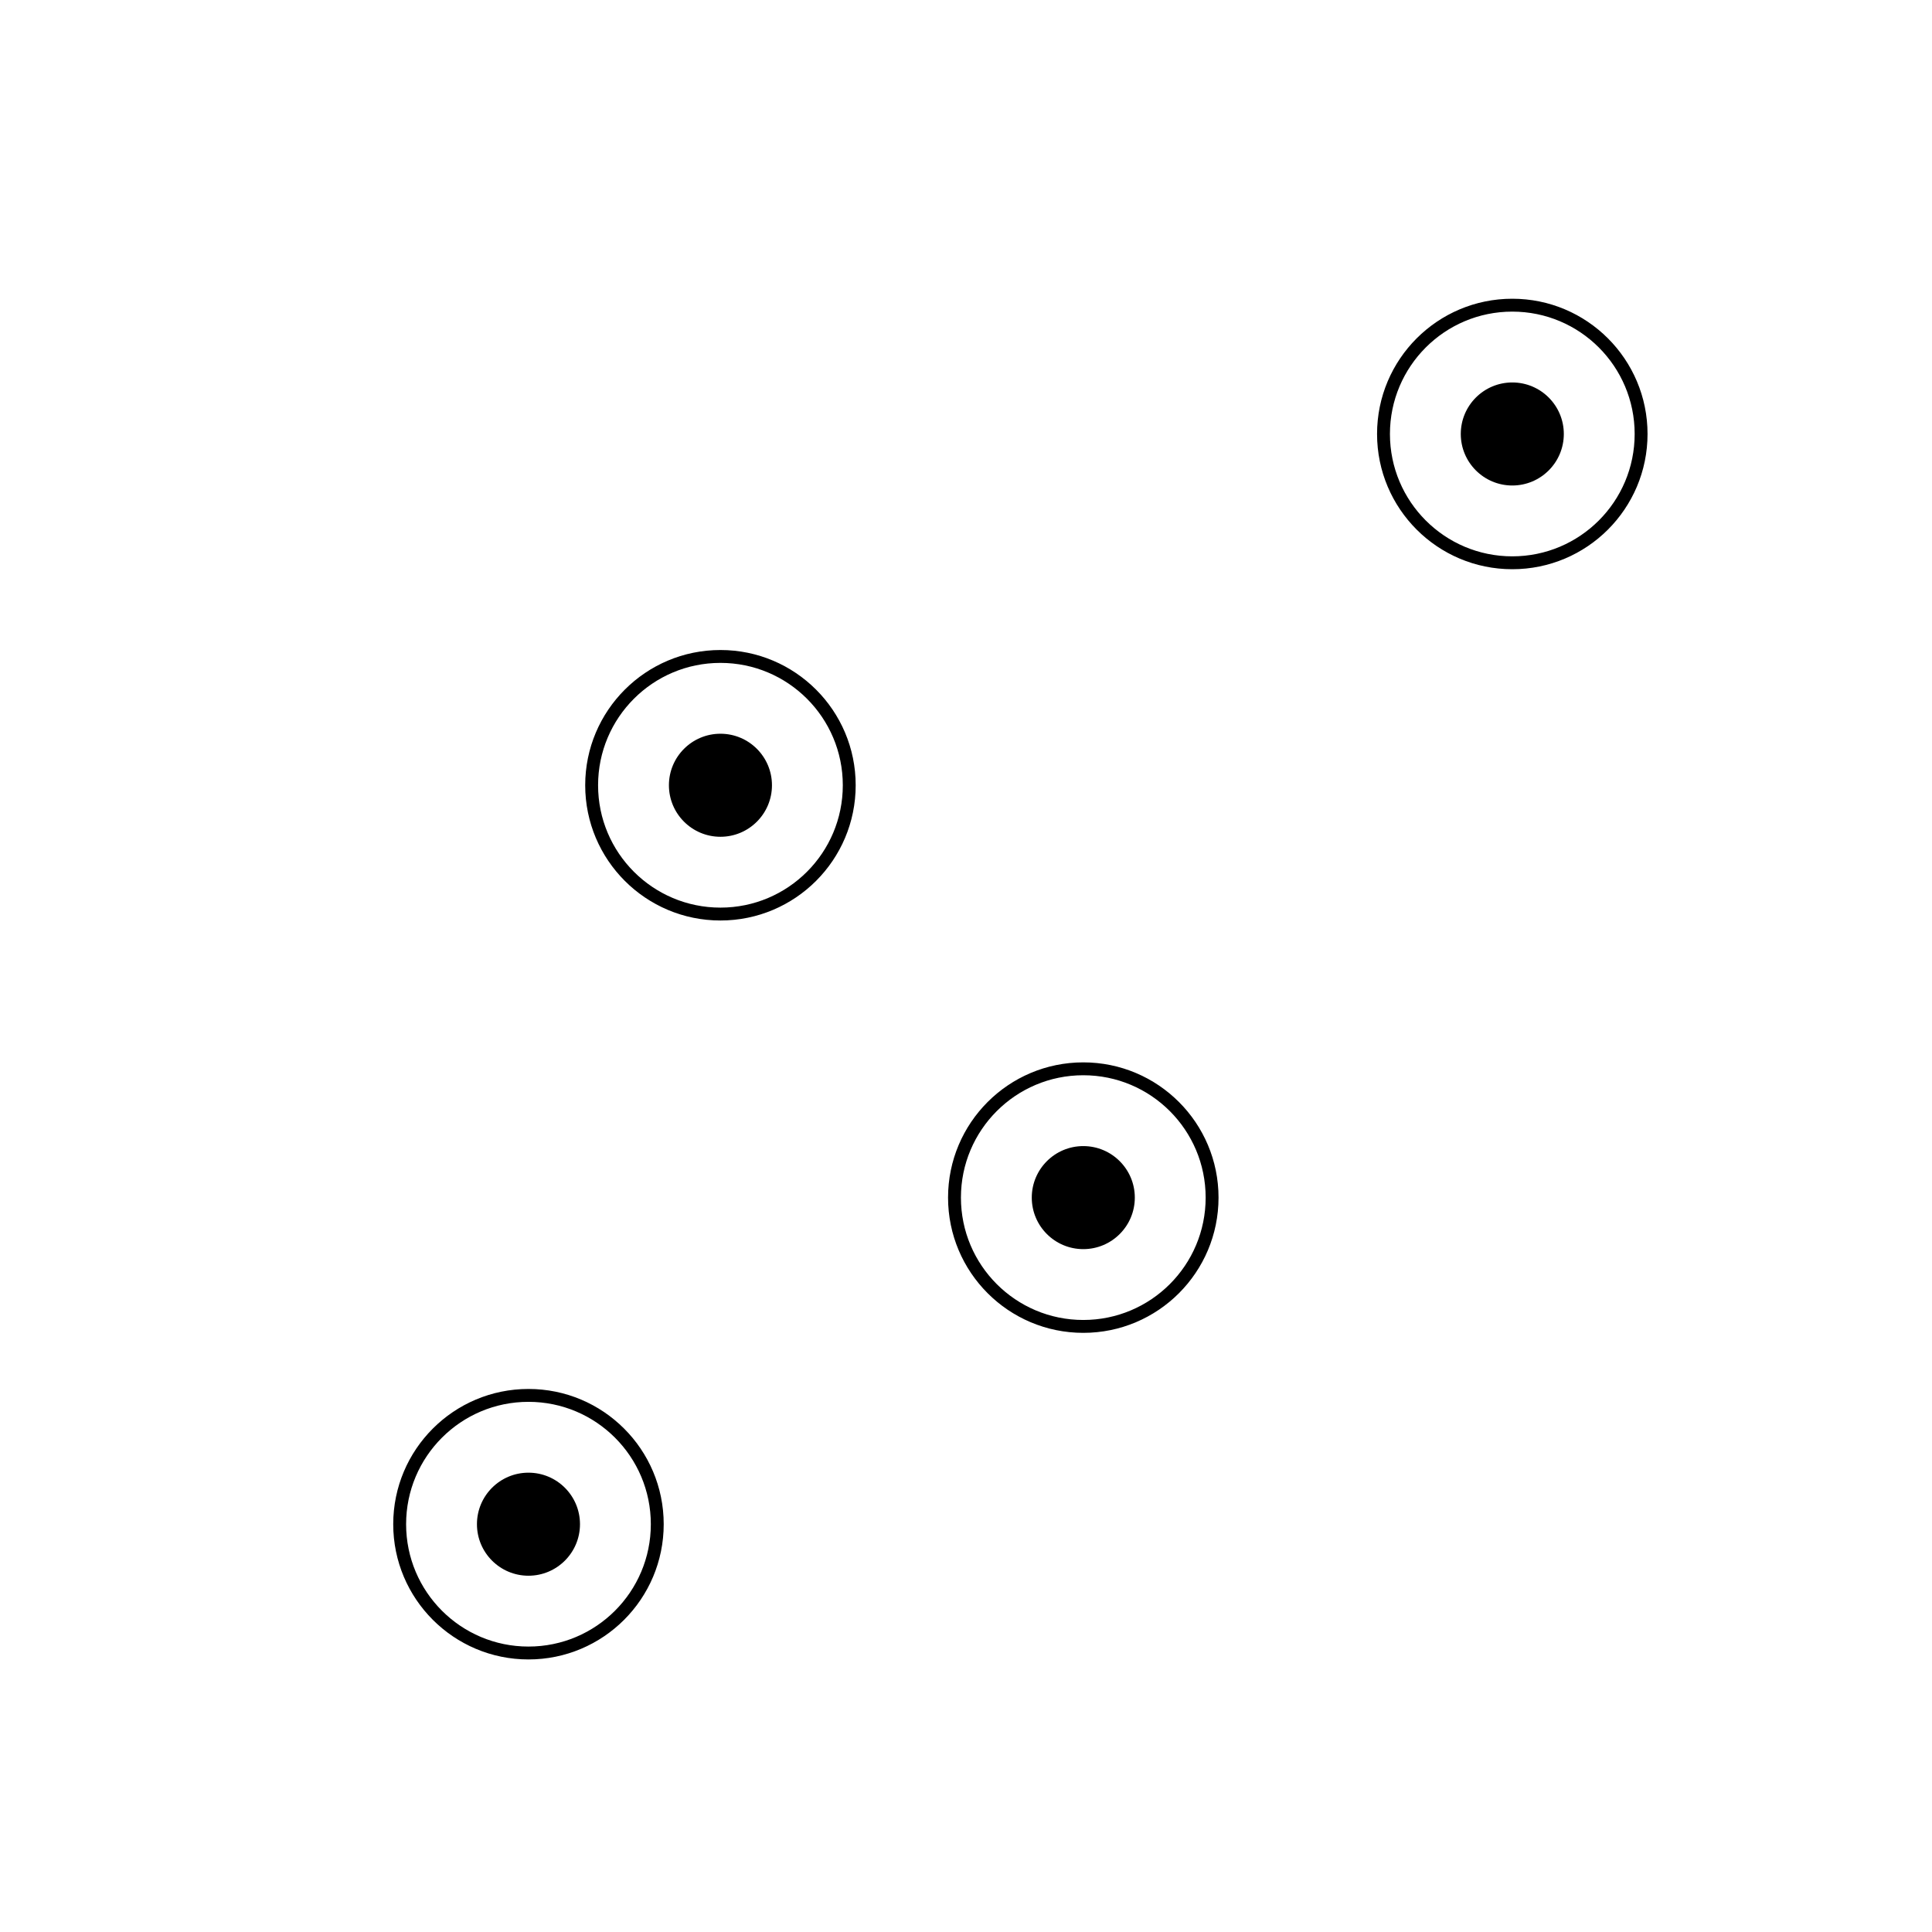
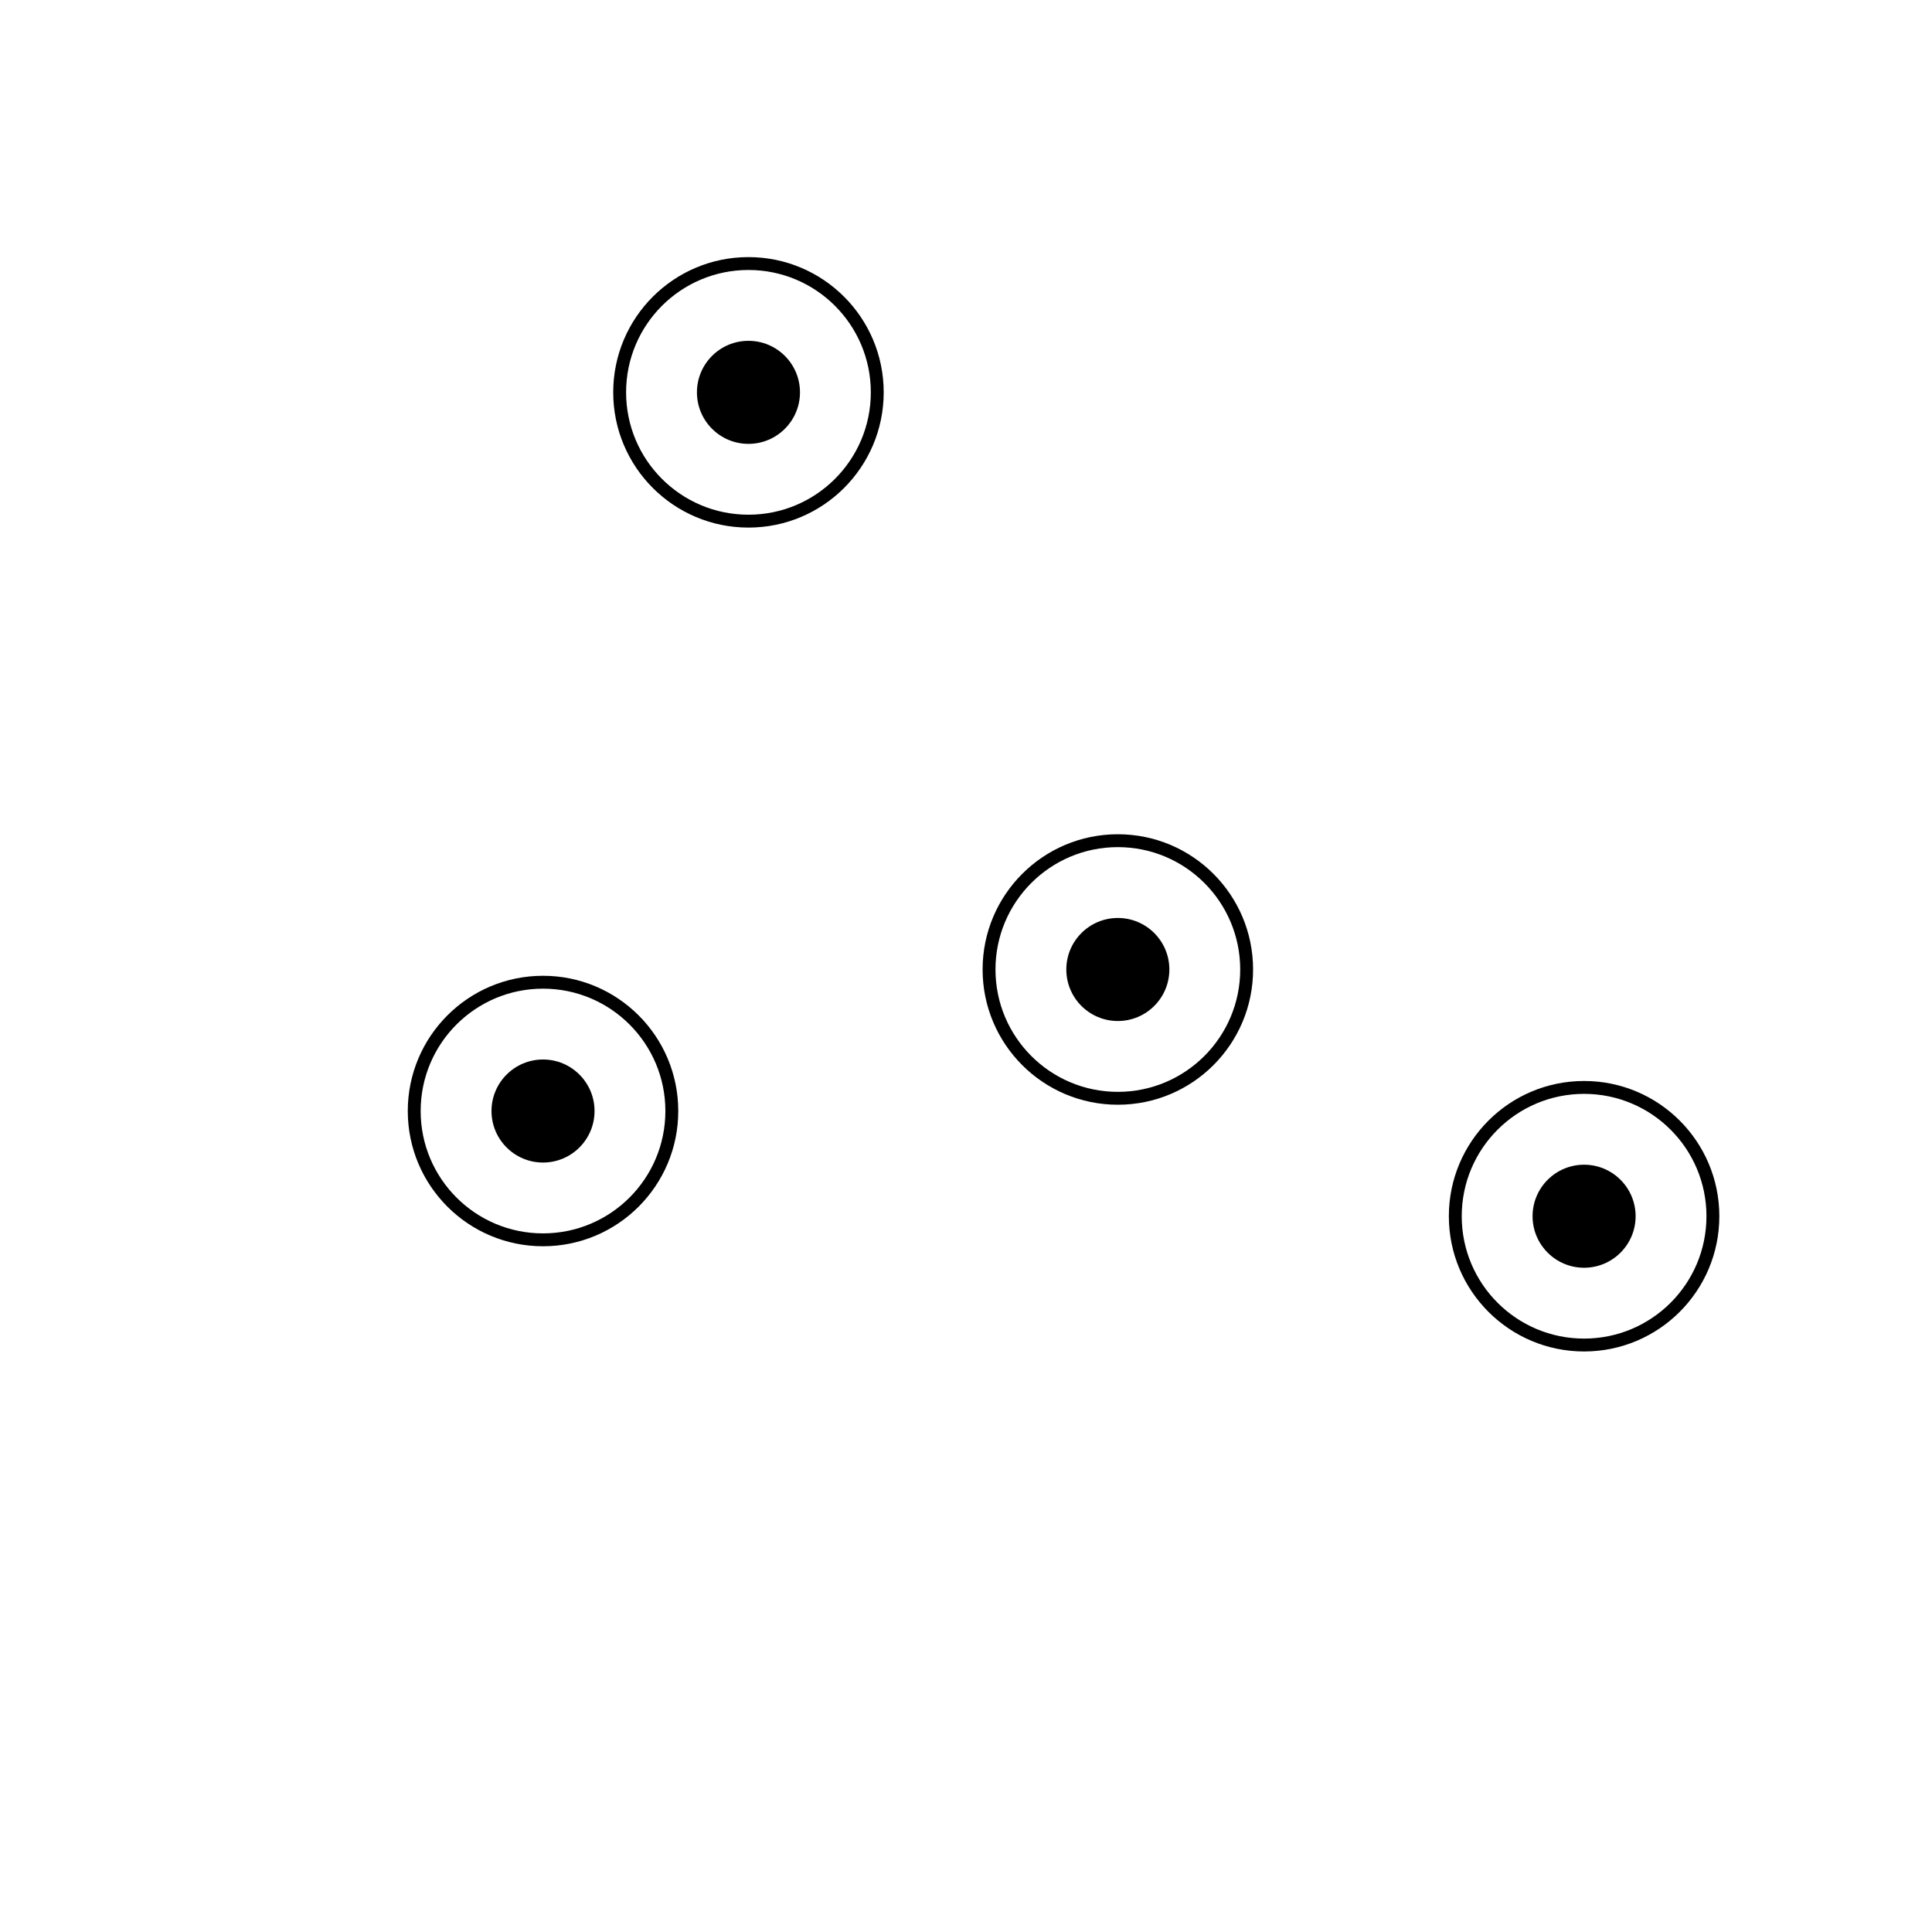
<svg xmlns="http://www.w3.org/2000/svg" version="1.1" width="300" height="300" viewBox="0,0,300,300">
  <g fill="none" fill-rule="nonzero" stroke="none" stroke-width="none" stroke-linecap="butt" stroke-linejoin="miter" stroke-miterlimit="10" stroke-dasharray="" stroke-dashoffset="0" font-family="none" font-weight="none" font-size="none" text-anchor="none" style="mix-blend-mode: normal">
-     <path d="M226.829,67.388c0,-4.418 3.582,-8 8,-8c4.418,0 8,3.582 8,8c0,4.418 -3.582,8 -8,8c-4.418,0 -8,-3.582 -8,-8z" fill="#000000" stroke="none" stroke-width="1" />
-     <path d="M214.829,67.388c0,-11.046 8.954,-20 20,-20c11.046,0 20,8.954 20,20c0,11.046 -8.954,20 -20,20c-11.046,0 -20,-8.954 -20,-20z" fill="none" stroke="#000000" stroke-width="2" />
-     <path d="M103.87,121.934c0,-4.418 3.582,-8 8,-8c4.418,0 8,3.582 8,8c0,4.418 -3.582,8 -8,8c-4.418,0 -8,-3.582 -8,-8z" fill="#000000" stroke="none" stroke-width="1" />
-     <path d="M91.87,121.934c0,-11.046 8.954,-20 20,-20c11.046,0 20,8.954 20,20c0,11.046 -8.954,20 -20,20c-11.046,0 -20,-8.954 -20,-20z" fill="none" stroke="#000000" stroke-width="2" />
-     <path d="M160.213,185.964c0,-4.418 3.582,-8 8,-8c4.418,0 8,3.582 8,8c0,4.418 -3.582,8 -8,8c-4.418,0 -8,-3.582 -8,-8z" fill="#000000" stroke="none" stroke-width="1" />
-     <path d="M148.213,185.964c0,-11.046 8.954,-20 20,-20c11.046,0 20,8.954 20,20c0,11.046 -8.954,20 -20,20c-11.046,0 -20,-8.954 -20,-20z" fill="none" stroke="#000000" stroke-width="2" />
-     <path d="M74.06,236.677c0,-4.418 3.582,-8 8,-8c4.418,0 8,3.582 8,8c0,4.418 -3.582,8 -8,8c-4.418,0 -8,-3.582 -8,-8z" fill="#000000" stroke="none" stroke-width="1" />
-     <path d="M62.06,236.677c0,-11.046 8.954,-20 20,-20c11.046,0 20,8.954 20,20c0,11.046 -8.954,20 -20,20c-11.046,0 -20,-8.954 -20,-20z" fill="none" stroke="#000000" stroke-width="2" />
+     <path d="M108.22,60.923c0,-4.418 3.582,-8 8,-8c4.418,0 8,3.582 8,8c0,4.418 -3.582,8 -8,8c-4.418,0 -8,-3.582 -8,-8z" fill="#000000" stroke="none" stroke-width="1" />
+     <path d="M96.22,60.923c0,-11.046 8.954,-20 20,-20c11.046,0 20,8.954 20,20c0,11.046 -8.954,20 -20,20c-11.046,0 -20,-8.954 -20,-20z" fill="none" stroke="#000000" stroke-width="2" />
+     <path d="M237.977,188.855c0,-4.418 3.582,-8 8,-8c4.418,0 8,3.582 8,8c0,4.418 -3.582,8 -8,8c-4.418,0 -8,-3.582 -8,-8z" fill="#000000" stroke="none" stroke-width="1" />
+     <path d="M225.977,188.855c0,-11.046 8.954,-20 20,-20c11.046,0 20,8.954 20,20c0,11.046 -8.954,20 -20,20c-11.046,0 -20,-8.954 -20,-20z" fill="none" stroke="#000000" stroke-width="2" />
+     <path d="M165.578,150.542c0,-4.418 3.582,-8 8,-8c4.418,0 8,3.582 8,8c0,4.418 -3.582,8 -8,8c-4.418,0 -8,-3.582 -8,-8z" fill="#000000" stroke="none" stroke-width="1" />
+     <path d="M153.578,150.542c0,-11.046 8.954,-20 20,-20c11.046,0 20,8.954 20,20c0,11.046 -8.954,20 -20,20c-11.046,0 -20,-8.954 -20,-20z" fill="none" stroke="#000000" stroke-width="2" />
+     <path d="M76.32,172.519c0,-4.418 3.582,-8 8,-8c4.418,0 8,3.582 8,8c0,4.418 -3.582,8 -8,8c-4.418,0 -8,-3.582 -8,-8z" fill="#000000" stroke="none" stroke-width="1" />
+     <path d="M64.32,172.519c0,-11.046 8.954,-20 20,-20c11.046,0 20,8.954 20,20c0,11.046 -8.954,20 -20,20c-11.046,0 -20,-8.954 -20,-20z" fill="none" stroke="#000000" stroke-width="2" />
  </g>
</svg>
